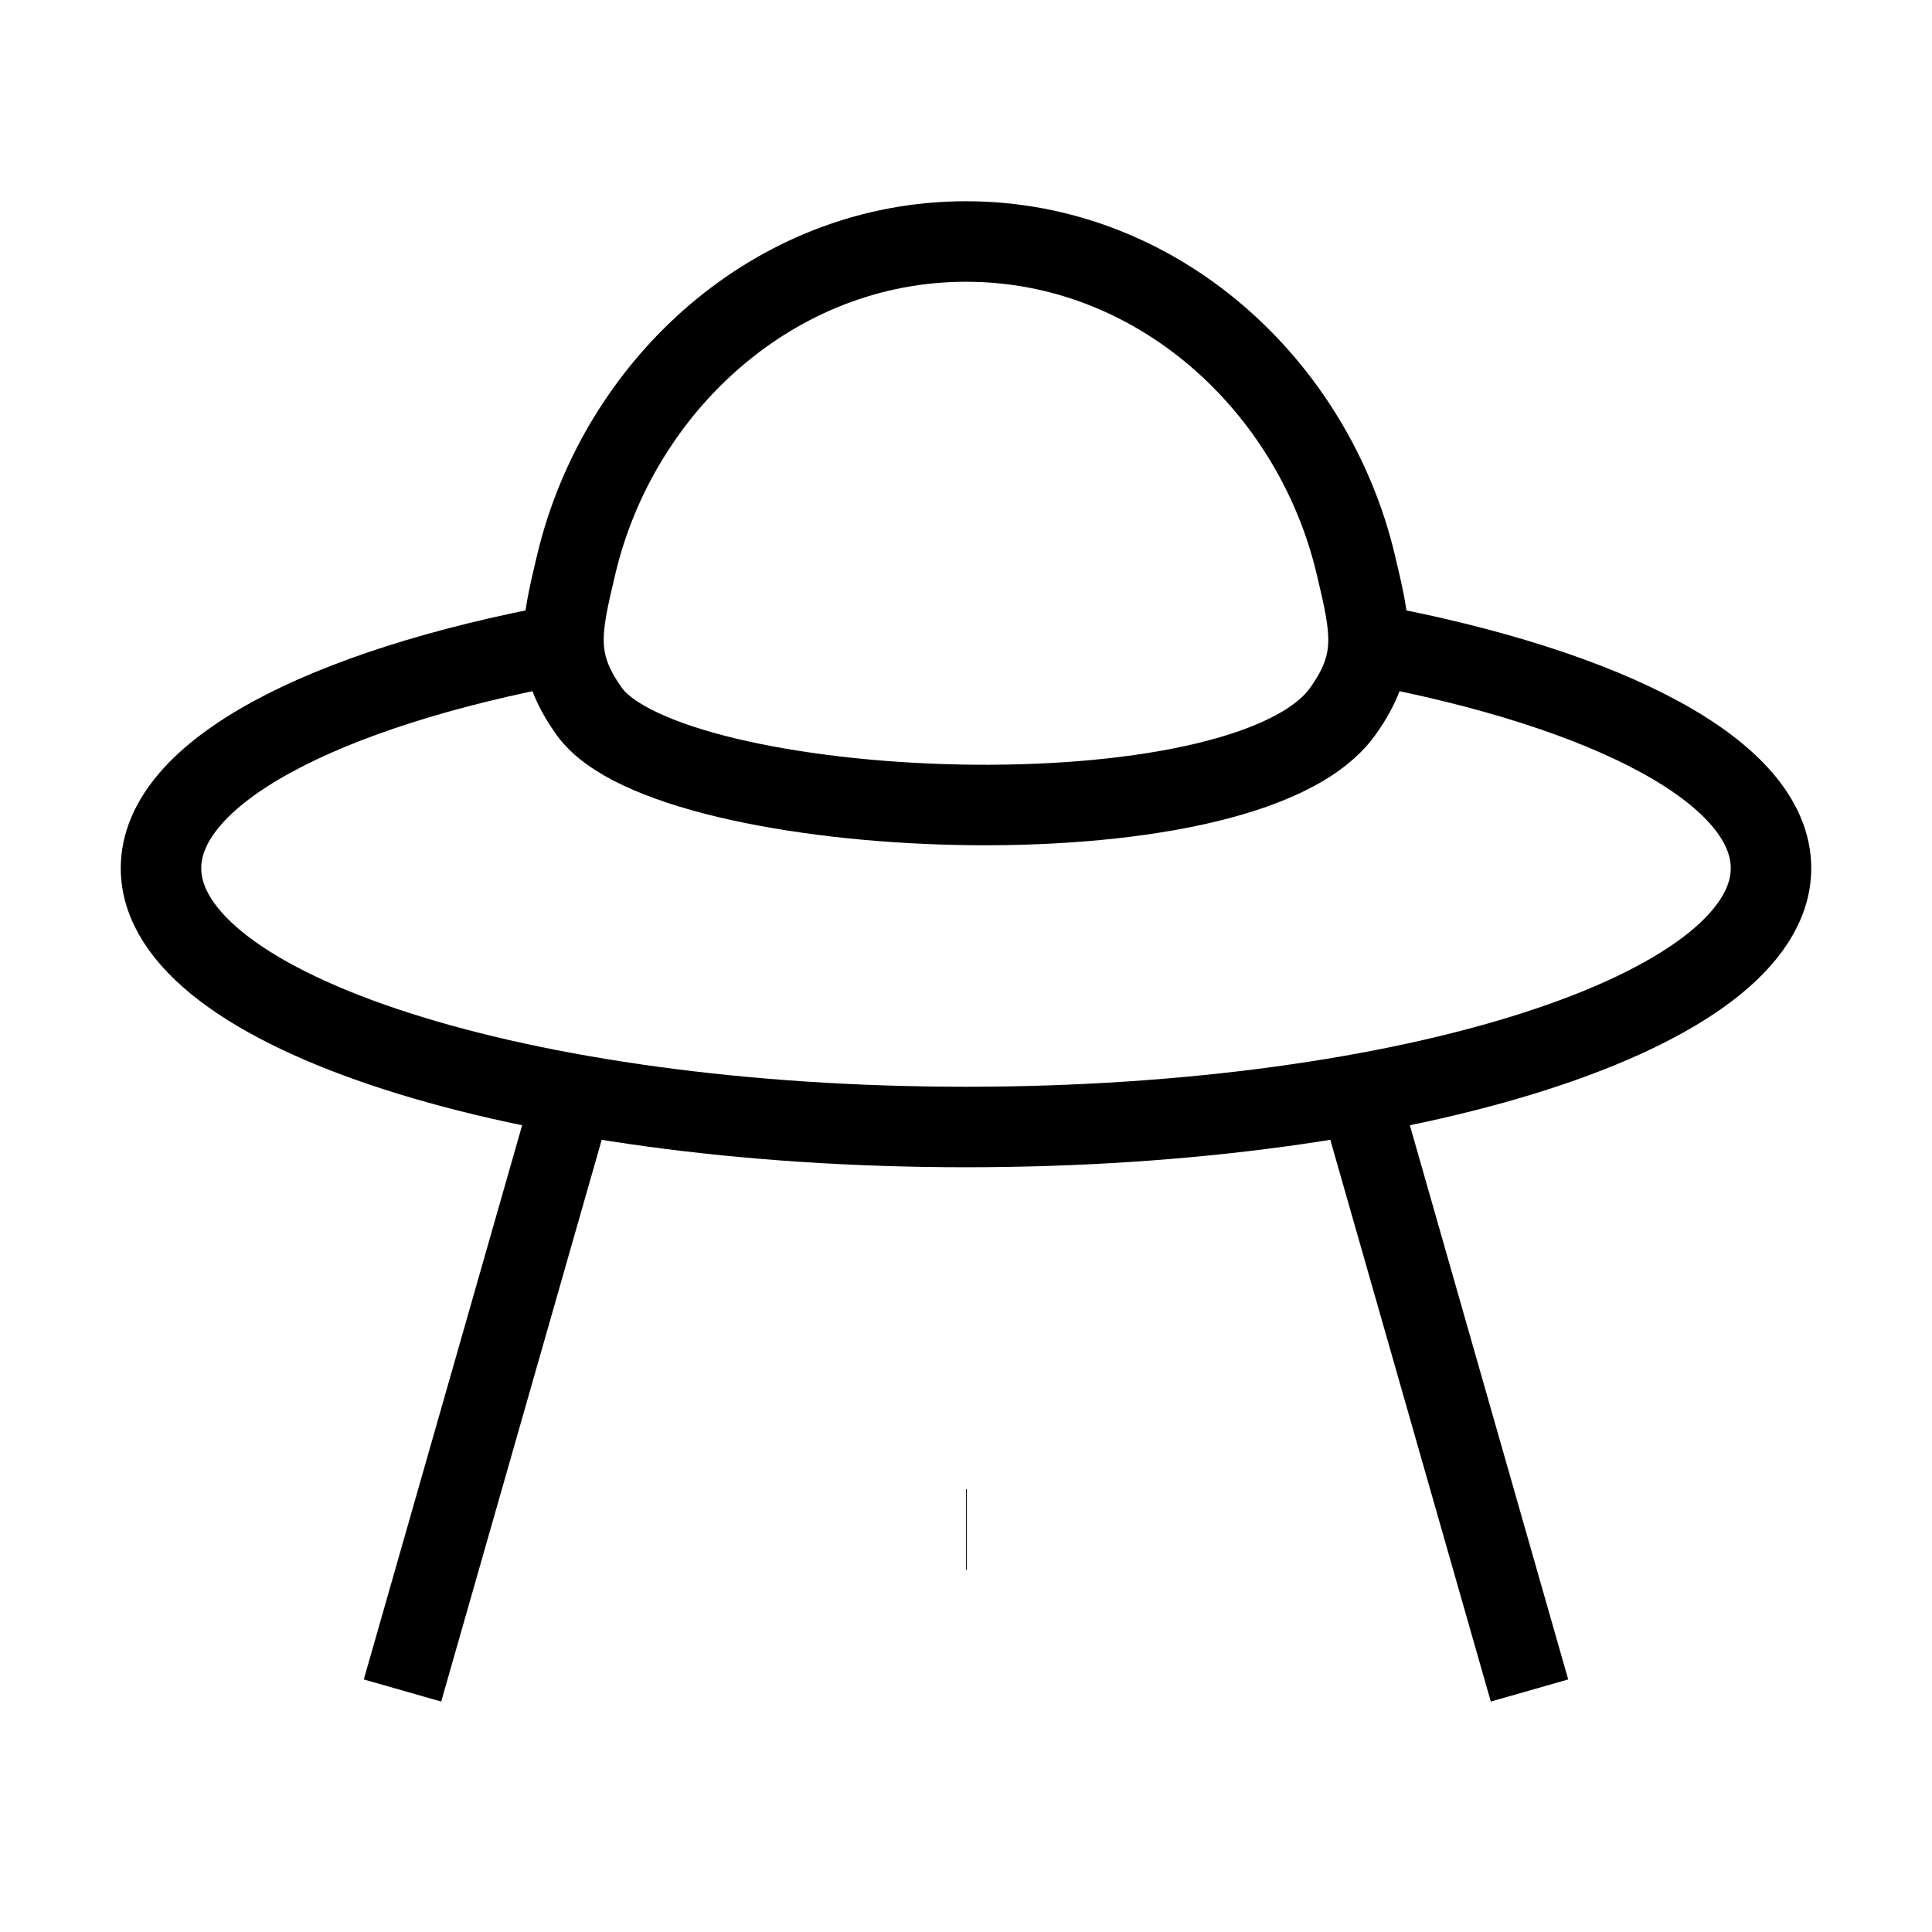
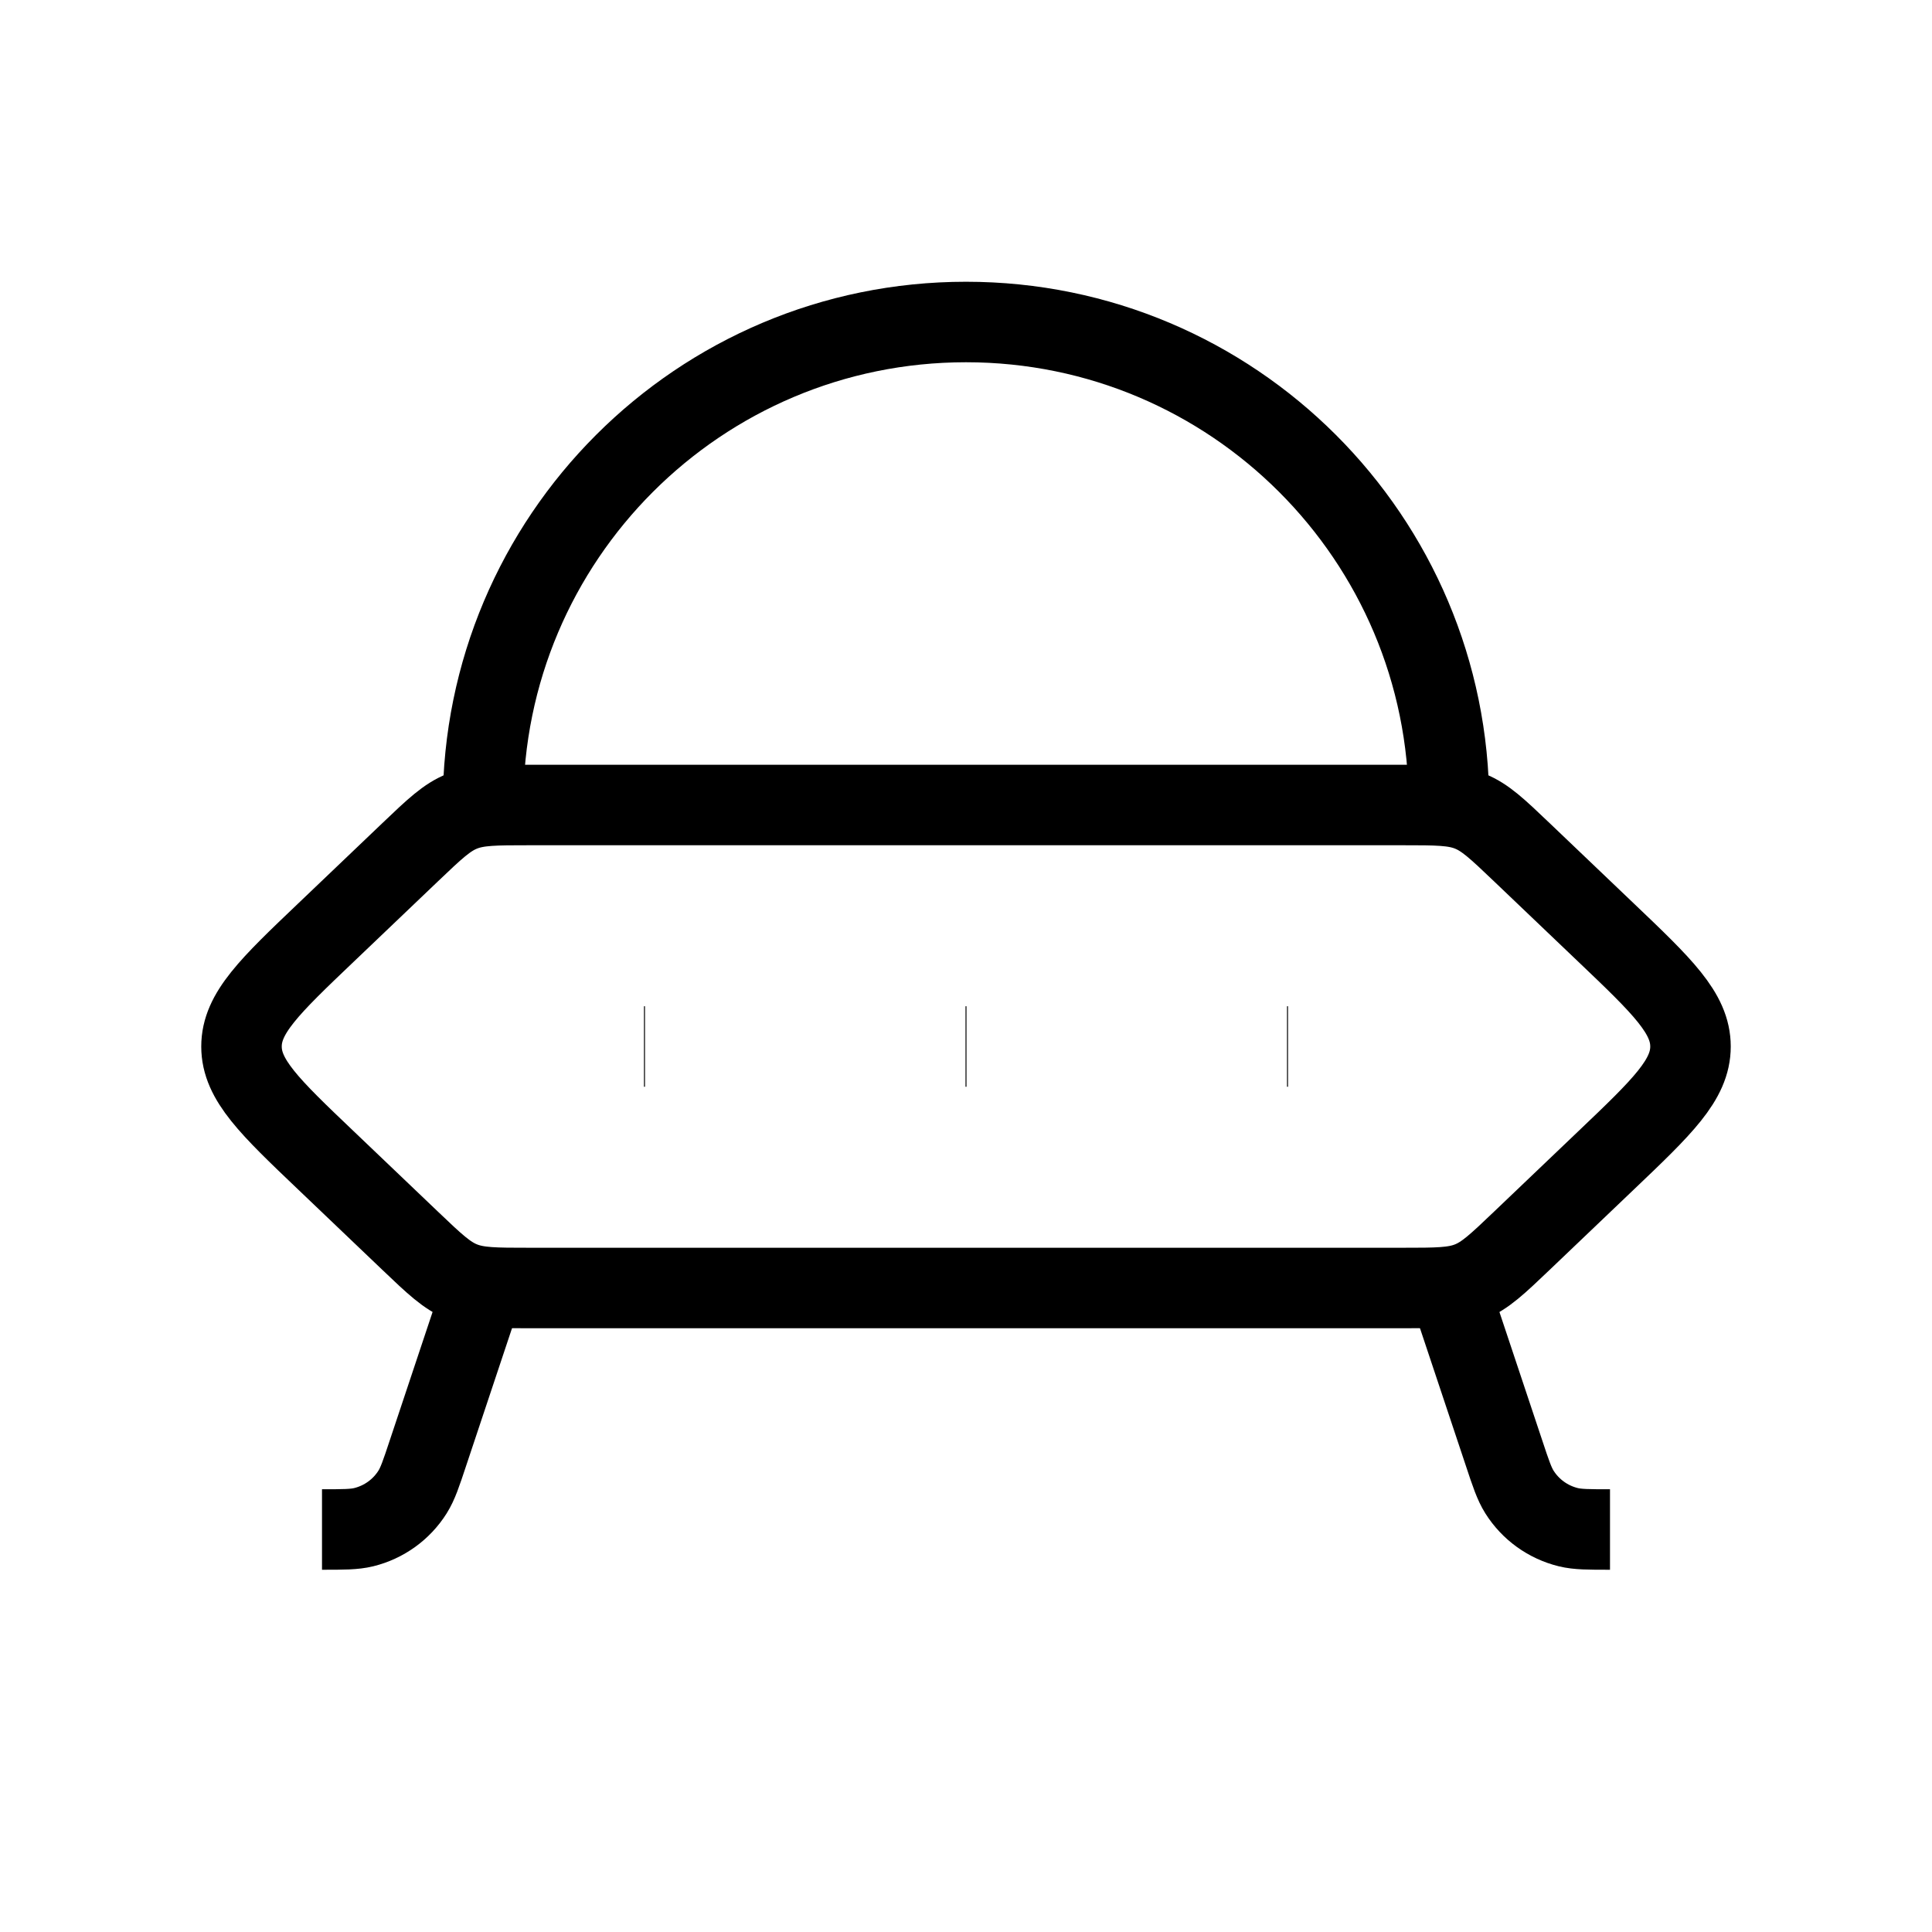
<svg xmlns="http://www.w3.org/2000/svg" width="24" height="24" viewBox="0 0 24 24" fill="none">
-   <path d="M7 8C4.011 8.556 2 9.595 2 10.785C2 12.561 6.477 14 12 14C17.523 14 22 12.561 22 10.785C22 9.595 19.989 8.556 17 8" stroke="currentColor" strokeLinecap="round" strokeLinejoin="round" strokeWidth="1.5" />
-   <path d="M7.322 8.84C6.873 8.215 6.968 7.814 7.158 7.013C7.685 4.79 9.62 3 12 3C14.38 3 16.315 4.79 16.842 7.013C17.032 7.814 17.127 8.215 16.678 8.84C15.453 10.546 8.312 10.219 7.322 8.84Z" stroke="currentColor" strokeLinecap="round" strokeLinejoin="round" strokeWidth="1.5" />
-   <path d="M7 14L5 21M17 14L19 21" stroke="currentColor" strokeLinecap="round" strokeLinejoin="round" strokeWidth="1.5" />
-   <path d="M12 19H12.009" stroke="currentColor" strokeLinecap="round" strokeLinejoin="round" strokeWidth="2" />
+   <path d="M4.048 11.586L5.096 10.586C5.399 10.297 5.551 10.152 5.744 10.076C5.936 10 6.15 10 6.579 10H17.421C17.849 10 18.064 10 18.256 10.076C18.449 10.152 18.601 10.297 18.904 10.586L19.952 11.586C20.651 12.252 21 12.586 21 13C21 13.414 20.651 13.748 19.952 14.414L18.904 15.414C18.601 15.703 18.449 15.848 18.256 15.924C18.064 16 17.849 16 17.421 16H6.579C6.15 16 5.936 16 5.744 15.924C5.551 15.848 5.399 15.703 5.096 15.414L4.048 14.414C3.349 13.748 3 13.414 3 13C3 12.586 3.349 12.252 4.048 11.586Z" stroke="currentColor" strokeLinecap="round" strokeLinejoin="round" strokeWidth="1.5" />
+   <path d="M8.012 13H8M12.006 13H11.994M16 13H15.988" stroke="currentColor" strokeLinecap="round" strokeLinejoin="round" strokeWidth="1.5" />
+   <path d="M18 10C18 6.686 15.314 4 12 4C8.686 4 6 6.686 6 10" stroke="currentColor" strokeLinecap="round" strokeLinejoin="round" strokeWidth="1.5" />
+   <path d="M6 16L5.316 18.051C5.232 18.305 5.189 18.432 5.125 18.534C4.987 18.753 4.77 18.909 4.519 18.971C4.401 19 4.267 19 4 19" stroke="currentColor" strokeLinecap="round" strokeLinejoin="round" strokeWidth="1.5" />
+   <path d="M18 16L18.684 18.051C18.768 18.305 18.811 18.432 18.875 18.534C19.013 18.753 19.23 18.909 19.481 18.971C19.599 19 19.733 19 20 19" stroke="currentColor" strokeLinecap="round" strokeLinejoin="round" strokeWidth="1.5" />
</svg>
